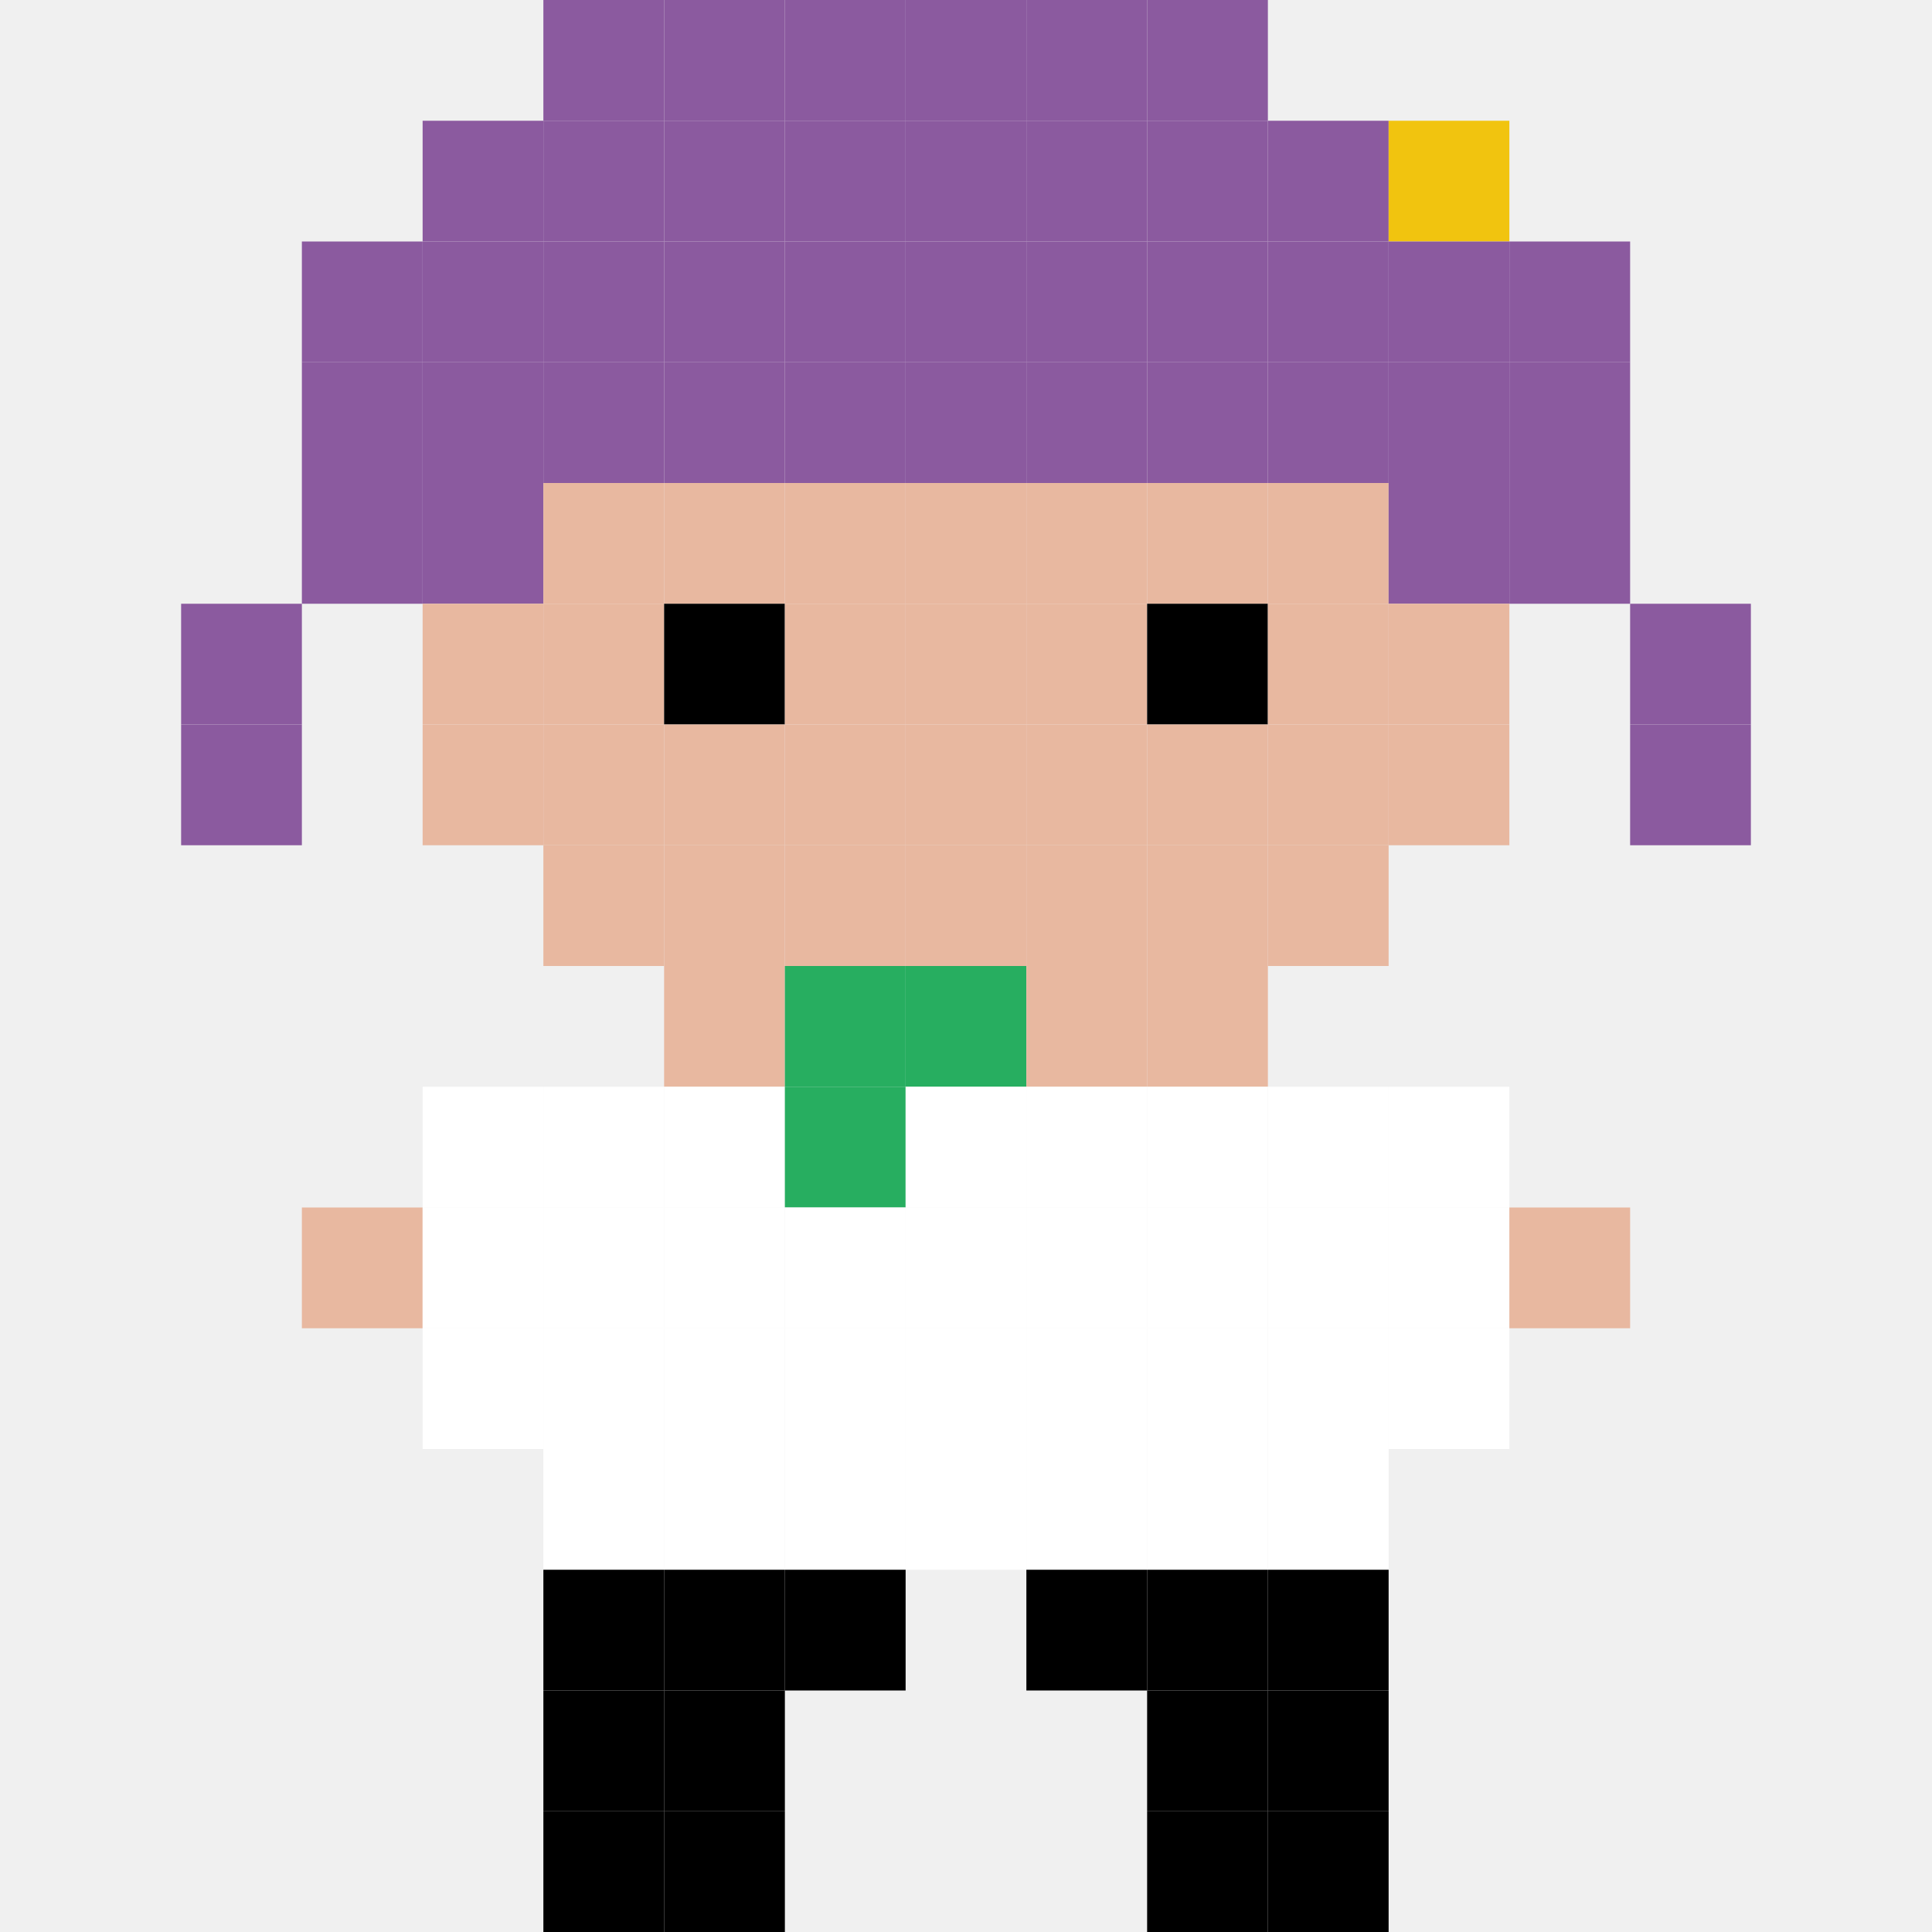
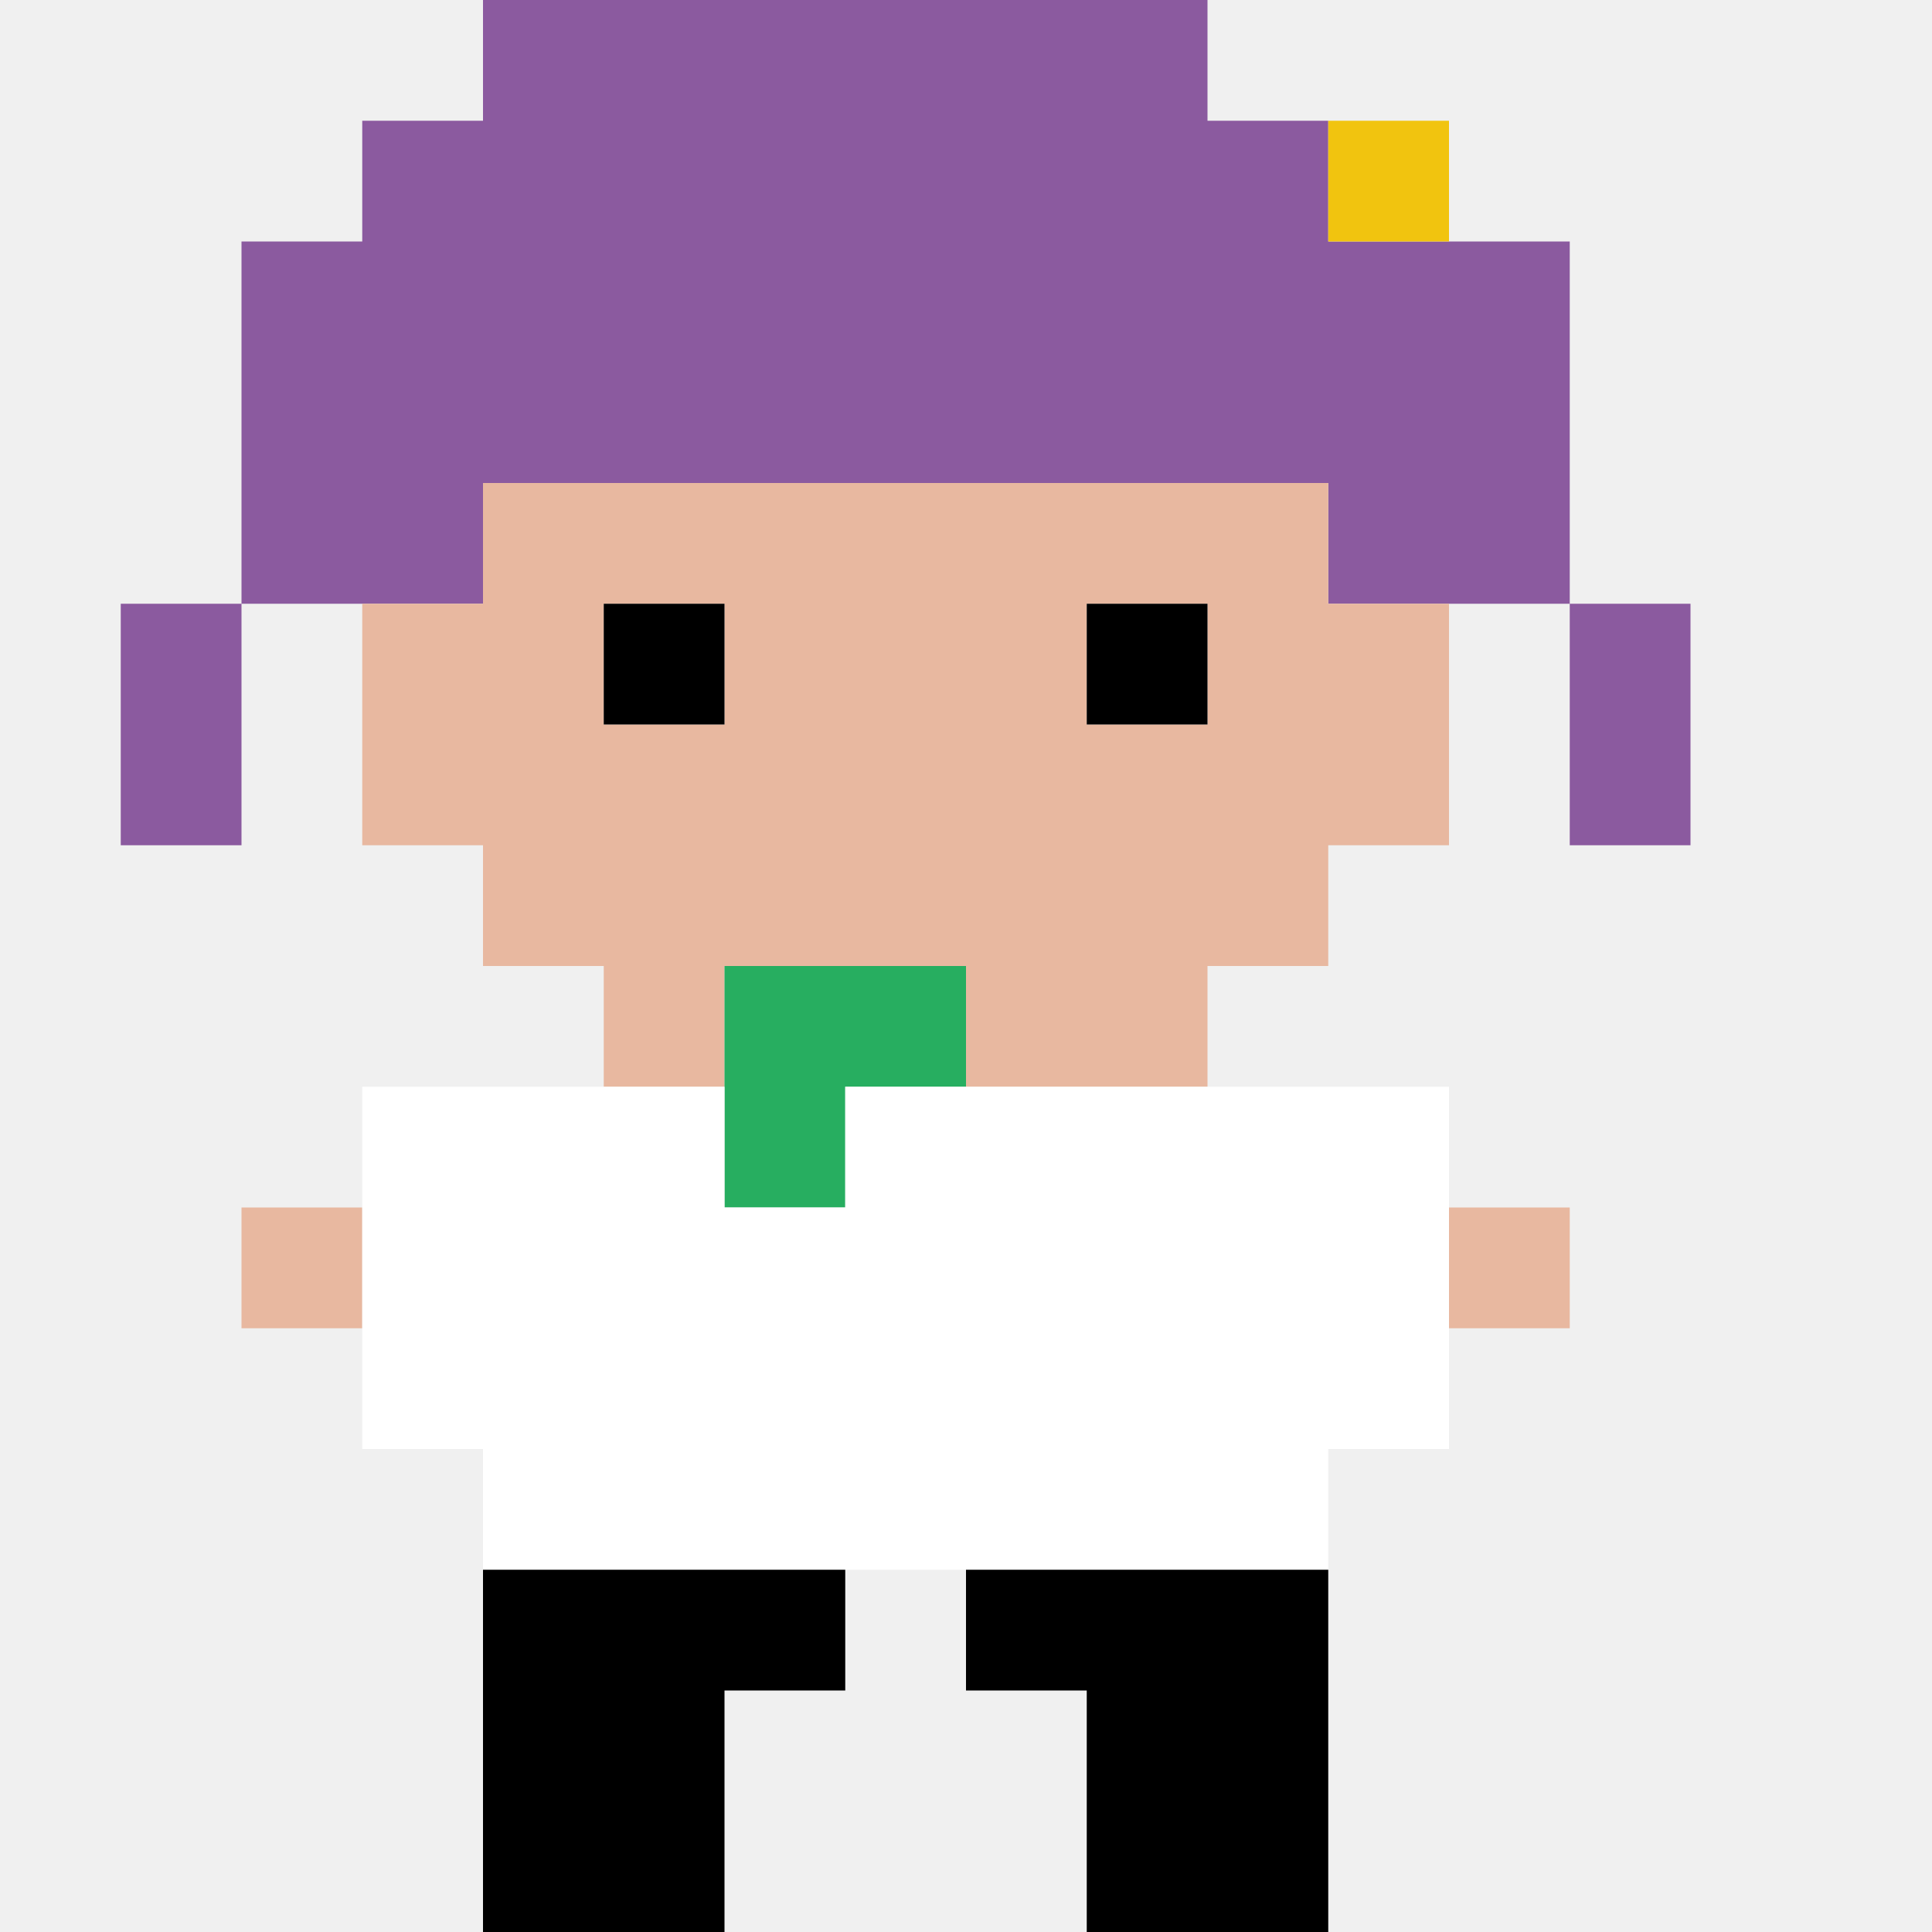
<svg xmlns="http://www.w3.org/2000/svg" class="typst-doc" viewBox="0 0 128 128" width="128pt" height="128pt">
  <g>
-     <g class="typst-group" transform="matrix(1 0 0 1 12 0)">
+     <g class="typst-group">
      <g>
-         <g class="typst-group">
-           <g>
-             <path class="typst-shape" fill="#8b5a9f" fill-rule="nonzero" transform="matrix(1 0 0 1 24 0)" d="M 0 0v 8 h 8 v -8 h -8 Z " />
-             <path class="typst-shape" fill="#8b5a9f" fill-rule="nonzero" transform="matrix(1 0 0 1 32 0)" d="M 0 0v 8 h 8 v -8 h -8 Z " />
-             <path class="typst-shape" fill="#8b5a9f" fill-rule="nonzero" transform="matrix(1 0 0 1 40 0)" d="M 0 0v 8 h 8 v -8 h -8 Z " />
-             <path class="typst-shape" fill="#8b5a9f" fill-rule="nonzero" transform="matrix(1 0 0 1 48 0)" d="M 0 0v 8 h 8 v -8 h -8 Z " />
-             <path class="typst-shape" fill="#8b5a9f" fill-rule="nonzero" transform="matrix(1 0 0 1 56 0)" d="M 0 0v 8 h 8 v -8 h -8 Z " />
-             <path class="typst-shape" fill="#8b5a9f" fill-rule="nonzero" transform="matrix(1 0 0 1 64 0)" d="M 0 0v 8 h 8 v -8 h -8 Z " />
-             <path class="typst-shape" fill="#8b5a9f" fill-rule="nonzero" transform="matrix(1 0 0 1 16 8)" d="M 0 0v 8 h 8 v -8 h -8 Z " />
-             <path class="typst-shape" fill="#8b5a9f" fill-rule="nonzero" transform="matrix(1 0 0 1 24 8)" d="M 0 0v 8 h 8 v -8 h -8 Z " />
-             <path class="typst-shape" fill="#8b5a9f" fill-rule="nonzero" transform="matrix(1 0 0 1 32 8)" d="M 0 0v 8 h 8 v -8 h -8 Z " />
-             <path class="typst-shape" fill="#8b5a9f" fill-rule="nonzero" transform="matrix(1 0 0 1 40 8)" d="M 0 0v 8 h 8 v -8 h -8 Z " />
-             <path class="typst-shape" fill="#8b5a9f" fill-rule="nonzero" transform="matrix(1 0 0 1 48 8)" d="M 0 0v 8 h 8 v -8 h -8 Z " />
-             <path class="typst-shape" fill="#8b5a9f" fill-rule="nonzero" transform="matrix(1 0 0 1 56 8)" d="M 0 0v 8 h 8 v -8 h -8 Z " />
-             <path class="typst-shape" fill="#8b5a9f" fill-rule="nonzero" transform="matrix(1 0 0 1 64 8)" d="M 0 0v 8 h 8 v -8 h -8 Z " />
-             <path class="typst-shape" fill="#8b5a9f" fill-rule="nonzero" transform="matrix(1 0 0 1 72 8)" d="M 0 0v 8 h 8 v -8 h -8 Z " />
-             <path class="typst-shape" fill="#f1c40f" fill-rule="nonzero" transform="matrix(1 0 0 1 80 8)" d="M 0 0v 8 h 8 v -8 h -8 Z " />
-             <path class="typst-shape" fill="#8b5a9f" fill-rule="nonzero" transform="matrix(1 0 0 1 8 16)" d="M 0 0v 8 h 8 v -8 h -8 Z " />
-             <path class="typst-shape" fill="#8b5a9f" fill-rule="nonzero" transform="matrix(1 0 0 1 16 16)" d="M 0 0v 8 h 8 v -8 h -8 Z " />
-             <path class="typst-shape" fill="#8b5a9f" fill-rule="nonzero" transform="matrix(1 0 0 1 24 16)" d="M 0 0v 8 h 8 v -8 h -8 Z " />
-             <path class="typst-shape" fill="#8b5a9f" fill-rule="nonzero" transform="matrix(1 0 0 1 32 16)" d="M 0 0v 8 h 8 v -8 h -8 Z " />
-             <path class="typst-shape" fill="#8b5a9f" fill-rule="nonzero" transform="matrix(1 0 0 1 40 16)" d="M 0 0v 8 h 8 v -8 h -8 Z " />
-             <path class="typst-shape" fill="#8b5a9f" fill-rule="nonzero" transform="matrix(1 0 0 1 48 16)" d="M 0 0v 8 h 8 v -8 h -8 Z " />
-             <path class="typst-shape" fill="#8b5a9f" fill-rule="nonzero" transform="matrix(1 0 0 1 56 16)" d="M 0 0v 8 h 8 v -8 h -8 Z " />
-             <path class="typst-shape" fill="#8b5a9f" fill-rule="nonzero" transform="matrix(1 0 0 1 64 16)" d="M 0 0v 8 h 8 v -8 h -8 Z " />
-             <path class="typst-shape" fill="#8b5a9f" fill-rule="nonzero" transform="matrix(1 0 0 1 72 16)" d="M 0 0v 8 h 8 v -8 h -8 Z " />
-             <path class="typst-shape" fill="#8b5a9f" fill-rule="nonzero" transform="matrix(1 0 0 1 80 16)" d="M 0 0v 8 h 8 v -8 h -8 Z " />
-             <path class="typst-shape" fill="#8b5a9f" fill-rule="nonzero" transform="matrix(1 0 0 1 88 16)" d="M 0 0v 8 h 8 v -8 h -8 Z " />
-             <path class="typst-shape" fill="#8b5a9f" fill-rule="nonzero" transform="matrix(1 0 0 1 8 24)" d="M 0 0v 8 h 8 v -8 h -8 Z " />
-             <path class="typst-shape" fill="#8b5a9f" fill-rule="nonzero" transform="matrix(1 0 0 1 16 24)" d="M 0 0v 8 h 8 v -8 h -8 Z " />
-             <path class="typst-shape" fill="#8b5a9f" fill-rule="nonzero" transform="matrix(1 0 0 1 24 24)" d="M 0 0v 8 h 8 v -8 h -8 Z " />
-             <path class="typst-shape" fill="#8b5a9f" fill-rule="nonzero" transform="matrix(1 0 0 1 32 24)" d="M 0 0v 8 h 8 v -8 h -8 Z " />
-             <path class="typst-shape" fill="#8b5a9f" fill-rule="nonzero" transform="matrix(1 0 0 1 40 24)" d="M 0 0v 8 h 8 v -8 h -8 Z " />
-             <path class="typst-shape" fill="#8b5a9f" fill-rule="nonzero" transform="matrix(1 0 0 1 48 24)" d="M 0 0v 8 h 8 v -8 h -8 Z " />
-             <path class="typst-shape" fill="#8b5a9f" fill-rule="nonzero" transform="matrix(1 0 0 1 56 24)" d="M 0 0v 8 h 8 v -8 h -8 Z " />
-             <path class="typst-shape" fill="#8b5a9f" fill-rule="nonzero" transform="matrix(1 0 0 1 64 24)" d="M 0 0v 8 h 8 v -8 h -8 Z " />
-             <path class="typst-shape" fill="#8b5a9f" fill-rule="nonzero" transform="matrix(1 0 0 1 72 24)" d="M 0 0v 8 h 8 v -8 h -8 Z " />
-             <path class="typst-shape" fill="#8b5a9f" fill-rule="nonzero" transform="matrix(1 0 0 1 80 24)" d="M 0 0v 8 h 8 v -8 h -8 Z " />
-             <path class="typst-shape" fill="#8b5a9f" fill-rule="nonzero" transform="matrix(1 0 0 1 88 24)" d="M 0 0v 8 h 8 v -8 h -8 Z " />
-             <path class="typst-shape" fill="#8b5a9f" fill-rule="nonzero" transform="matrix(1 0 0 1 8 32)" d="M 0 0v 8 h 8 v -8 h -8 Z " />
-             <path class="typst-shape" fill="#8b5a9f" fill-rule="nonzero" transform="matrix(1 0 0 1 16 32)" d="M 0 0v 8 h 8 v -8 h -8 Z " />
-             <path class="typst-shape" fill="#e8b8a0" fill-rule="nonzero" transform="matrix(1 0 0 1 24 32)" d="M 0 0v 8 h 8 v -8 h -8 Z " />
-             <path class="typst-shape" fill="#e8b8a0" fill-rule="nonzero" transform="matrix(1 0 0 1 32 32)" d="M 0 0v 8 h 8 v -8 h -8 Z " />
-             <path class="typst-shape" fill="#e8b8a0" fill-rule="nonzero" transform="matrix(1 0 0 1 40 32)" d="M 0 0v 8 h 8 v -8 h -8 Z " />
-             <path class="typst-shape" fill="#e8b8a0" fill-rule="nonzero" transform="matrix(1 0 0 1 48 32)" d="M 0 0v 8 h 8 v -8 h -8 Z " />
-             <path class="typst-shape" fill="#e8b8a0" fill-rule="nonzero" transform="matrix(1 0 0 1 56 32)" d="M 0 0v 8 h 8 v -8 h -8 Z " />
-             <path class="typst-shape" fill="#e8b8a0" fill-rule="nonzero" transform="matrix(1 0 0 1 64 32)" d="M 0 0v 8 h 8 v -8 h -8 Z " />
-             <path class="typst-shape" fill="#e8b8a0" fill-rule="nonzero" transform="matrix(1 0 0 1 72 32)" d="M 0 0v 8 h 8 v -8 h -8 Z " />
-             <path class="typst-shape" fill="#8b5a9f" fill-rule="nonzero" transform="matrix(1 0 0 1 80 32)" d="M 0 0v 8 h 8 v -8 h -8 Z " />
-             <path class="typst-shape" fill="#8b5a9f" fill-rule="nonzero" transform="matrix(1 0 0 1 88 32)" d="M 0 0v 8 h 8 v -8 h -8 Z " />
-             <path class="typst-shape" fill="#8b5a9f" fill-rule="nonzero" transform="matrix(1 0 0 1 0 40)" d="M 0 0v 8 h 8 v -8 h -8 Z " />
-             <path class="typst-shape" fill="#e8b8a0" fill-rule="nonzero" transform="matrix(1 0 0 1 16 40)" d="M 0 0v 8 h 8 v -8 h -8 Z " />
-             <path class="typst-shape" fill="#e8b8a0" fill-rule="nonzero" transform="matrix(1 0 0 1 24 40)" d="M 0 0v 8 h 8 v -8 h -8 Z " />
-             <path class="typst-shape" fill="#000000" fill-rule="nonzero" transform="matrix(1 0 0 1 32 40)" d="M 0 0v 8 h 8 v -8 h -8 Z " />
-             <path class="typst-shape" fill="#e8b8a0" fill-rule="nonzero" transform="matrix(1 0 0 1 40 40)" d="M 0 0v 8 h 8 v -8 h -8 Z " />
-             <path class="typst-shape" fill="#e8b8a0" fill-rule="nonzero" transform="matrix(1 0 0 1 48 40)" d="M 0 0v 8 h 8 v -8 h -8 Z " />
-             <path class="typst-shape" fill="#e8b8a0" fill-rule="nonzero" transform="matrix(1 0 0 1 56 40)" d="M 0 0v 8 h 8 v -8 h -8 Z " />
-             <path class="typst-shape" fill="#000000" fill-rule="nonzero" transform="matrix(1 0 0 1 64 40)" d="M 0 0v 8 h 8 v -8 h -8 Z " />
-             <path class="typst-shape" fill="#e8b8a0" fill-rule="nonzero" transform="matrix(1 0 0 1 72 40)" d="M 0 0v 8 h 8 v -8 h -8 Z " />
-             <path class="typst-shape" fill="#e8b8a0" fill-rule="nonzero" transform="matrix(1 0 0 1 80 40)" d="M 0 0v 8 h 8 v -8 h -8 Z " />
-             <path class="typst-shape" fill="#8b5a9f" fill-rule="nonzero" transform="matrix(1 0 0 1 96 40)" d="M 0 0v 8 h 8 v -8 h -8 Z " />
-             <path class="typst-shape" fill="#8b5a9f" fill-rule="nonzero" transform="matrix(1 0 0 1 0 48)" d="M 0 0v 8 h 8 v -8 h -8 Z " />
-             <path class="typst-shape" fill="#e8b8a0" fill-rule="nonzero" transform="matrix(1 0 0 1 16 48)" d="M 0 0v 8 h 8 v -8 h -8 Z " />
-             <path class="typst-shape" fill="#e8b8a0" fill-rule="nonzero" transform="matrix(1 0 0 1 24 48)" d="M 0 0v 8 h 8 v -8 h -8 Z " />
-             <path class="typst-shape" fill="#e8b8a0" fill-rule="nonzero" transform="matrix(1 0 0 1 32 48)" d="M 0 0v 8 h 8 v -8 h -8 Z " />
-             <path class="typst-shape" fill="#e8b8a0" fill-rule="nonzero" transform="matrix(1 0 0 1 40 48)" d="M 0 0v 8 h 8 v -8 h -8 Z " />
-             <path class="typst-shape" fill="#e8b8a0" fill-rule="nonzero" transform="matrix(1 0 0 1 48 48)" d="M 0 0v 8 h 8 v -8 h -8 Z " />
-             <path class="typst-shape" fill="#e8b8a0" fill-rule="nonzero" transform="matrix(1 0 0 1 56 48)" d="M 0 0v 8 h 8 v -8 h -8 Z " />
-             <path class="typst-shape" fill="#e8b8a0" fill-rule="nonzero" transform="matrix(1 0 0 1 64 48)" d="M 0 0v 8 h 8 v -8 h -8 Z " />
-             <path class="typst-shape" fill="#e8b8a0" fill-rule="nonzero" transform="matrix(1 0 0 1 72 48)" d="M 0 0v 8 h 8 v -8 h -8 Z " />
-             <path class="typst-shape" fill="#e8b8a0" fill-rule="nonzero" transform="matrix(1 0 0 1 80 48)" d="M 0 0v 8 h 8 v -8 h -8 Z " />
-             <path class="typst-shape" fill="#8b5a9f" fill-rule="nonzero" transform="matrix(1 0 0 1 96 48)" d="M 0 0v 8 h 8 v -8 h -8 Z " />
-             <path class="typst-shape" fill="#e8b8a0" fill-rule="nonzero" transform="matrix(1 0 0 1 24 56)" d="M 0 0v 8 h 8 v -8 h -8 Z " />
-             <path class="typst-shape" fill="#e8b8a0" fill-rule="nonzero" transform="matrix(1 0 0 1 32 56)" d="M 0 0v 8 h 8 v -8 h -8 Z " />
-             <path class="typst-shape" fill="#e8b8a0" fill-rule="nonzero" transform="matrix(1 0 0 1 40 56)" d="M 0 0v 8 h 8 v -8 h -8 Z " />
-             <path class="typst-shape" fill="#e8b8a0" fill-rule="nonzero" transform="matrix(1 0 0 1 48 56)" d="M 0 0v 8 h 8 v -8 h -8 Z " />
-             <path class="typst-shape" fill="#e8b8a0" fill-rule="nonzero" transform="matrix(1 0 0 1 56 56)" d="M 0 0v 8 h 8 v -8 h -8 Z " />
-             <path class="typst-shape" fill="#e8b8a0" fill-rule="nonzero" transform="matrix(1 0 0 1 64 56)" d="M 0 0v 8 h 8 v -8 h -8 Z " />
-             <path class="typst-shape" fill="#e8b8a0" fill-rule="nonzero" transform="matrix(1 0 0 1 72 56)" d="M 0 0v 8 h 8 v -8 h -8 Z " />
-             <path class="typst-shape" fill="#e8b8a0" fill-rule="nonzero" transform="matrix(1 0 0 1 32 64)" d="M 0 0v 8 h 8 v -8 h -8 Z " />
-             <path class="typst-shape" fill="#27ae60" fill-rule="nonzero" transform="matrix(1 0 0 1 40 64)" d="M 0 0v 8 h 8 v -8 h -8 Z " />
-             <path class="typst-shape" fill="#27ae60" fill-rule="nonzero" transform="matrix(1 0 0 1 48 64)" d="M 0 0v 8 h 8 v -8 h -8 Z " />
-             <path class="typst-shape" fill="#e8b8a0" fill-rule="nonzero" transform="matrix(1 0 0 1 56 64)" d="M 0 0v 8 h 8 v -8 h -8 Z " />
-             <path class="typst-shape" fill="#e8b8a0" fill-rule="nonzero" transform="matrix(1 0 0 1 64 64)" d="M 0 0v 8 h 8 v -8 h -8 Z " />
-             <path class="typst-shape" fill="#ffffff" fill-rule="nonzero" transform="matrix(1 0 0 1 16 72)" d="M 0 0v 8 h 8 v -8 h -8 Z " />
-             <path class="typst-shape" fill="#ffffff" fill-rule="nonzero" transform="matrix(1 0 0 1 24 72)" d="M 0 0v 8 h 8 v -8 h -8 Z " />
-             <path class="typst-shape" fill="#ffffff" fill-rule="nonzero" transform="matrix(1 0 0 1 32 72)" d="M 0 0v 8 h 8 v -8 h -8 Z " />
-             <path class="typst-shape" fill="#27ae60" fill-rule="nonzero" transform="matrix(1 0 0 1 40 72)" d="M 0 0v 8 h 8 v -8 h -8 Z " />
-             <path class="typst-shape" fill="#ffffff" fill-rule="nonzero" transform="matrix(1 0 0 1 48 72)" d="M 0 0v 8 h 8 v -8 h -8 Z " />
-             <path class="typst-shape" fill="#ffffff" fill-rule="nonzero" transform="matrix(1 0 0 1 56 72)" d="M 0 0v 8 h 8 v -8 h -8 Z " />
-             <path class="typst-shape" fill="#ffffff" fill-rule="nonzero" transform="matrix(1 0 0 1 64 72)" d="M 0 0v 8 h 8 v -8 h -8 Z " />
-             <path class="typst-shape" fill="#ffffff" fill-rule="nonzero" transform="matrix(1 0 0 1 72 72)" d="M 0 0v 8 h 8 v -8 h -8 Z " />
-             <path class="typst-shape" fill="#ffffff" fill-rule="nonzero" transform="matrix(1 0 0 1 80 72)" d="M 0 0v 8 h 8 v -8 h -8 Z " />
-             <path class="typst-shape" fill="#e8b8a0" fill-rule="nonzero" transform="matrix(1 0 0 1 8 80)" d="M 0 0v 8 h 8 v -8 h -8 Z " />
-             <path class="typst-shape" fill="#ffffff" fill-rule="nonzero" transform="matrix(1 0 0 1 16 80)" d="M 0 0v 8 h 8 v -8 h -8 Z " />
-             <path class="typst-shape" fill="#ffffff" fill-rule="nonzero" transform="matrix(1 0 0 1 24 80)" d="M 0 0v 8 h 8 v -8 h -8 Z " />
-             <path class="typst-shape" fill="#ffffff" fill-rule="nonzero" transform="matrix(1 0 0 1 32 80)" d="M 0 0v 8 h 8 v -8 h -8 Z " />
-             <path class="typst-shape" fill="#ffffff" fill-rule="nonzero" transform="matrix(1 0 0 1 40 80)" d="M 0 0v 8 h 8 v -8 h -8 Z " />
-             <path class="typst-shape" fill="#ffffff" fill-rule="nonzero" transform="matrix(1 0 0 1 48 80)" d="M 0 0v 8 h 8 v -8 h -8 Z " />
-             <path class="typst-shape" fill="#ffffff" fill-rule="nonzero" transform="matrix(1 0 0 1 56 80)" d="M 0 0v 8 h 8 v -8 h -8 Z " />
-             <path class="typst-shape" fill="#ffffff" fill-rule="nonzero" transform="matrix(1 0 0 1 64 80)" d="M 0 0v 8 h 8 v -8 h -8 Z " />
-             <path class="typst-shape" fill="#ffffff" fill-rule="nonzero" transform="matrix(1 0 0 1 72 80)" d="M 0 0v 8 h 8 v -8 h -8 Z " />
-             <path class="typst-shape" fill="#ffffff" fill-rule="nonzero" transform="matrix(1 0 0 1 80 80)" d="M 0 0v 8 h 8 v -8 h -8 Z " />
-             <path class="typst-shape" fill="#e8b8a0" fill-rule="nonzero" transform="matrix(1 0 0 1 88 80)" d="M 0 0v 8 h 8 v -8 h -8 Z " />
-             <path class="typst-shape" fill="#ffffff" fill-rule="nonzero" transform="matrix(1 0 0 1 16 88)" d="M 0 0v 8 h 8 v -8 h -8 Z " />
-             <path class="typst-shape" fill="#ffffff" fill-rule="nonzero" transform="matrix(1 0 0 1 24 88)" d="M 0 0v 8 h 8 v -8 h -8 Z " />
-             <path class="typst-shape" fill="#ffffff" fill-rule="nonzero" transform="matrix(1 0 0 1 32 88)" d="M 0 0v 8 h 8 v -8 h -8 Z " />
-             <path class="typst-shape" fill="#ffffff" fill-rule="nonzero" transform="matrix(1 0 0 1 40 88)" d="M 0 0v 8 h 8 v -8 h -8 Z " />
-             <path class="typst-shape" fill="#ffffff" fill-rule="nonzero" transform="matrix(1 0 0 1 48 88)" d="M 0 0v 8 h 8 v -8 h -8 Z " />
-             <path class="typst-shape" fill="#ffffff" fill-rule="nonzero" transform="matrix(1 0 0 1 56 88)" d="M 0 0v 8 h 8 v -8 h -8 Z " />
-             <path class="typst-shape" fill="#ffffff" fill-rule="nonzero" transform="matrix(1 0 0 1 64 88)" d="M 0 0v 8 h 8 v -8 h -8 Z " />
-             <path class="typst-shape" fill="#ffffff" fill-rule="nonzero" transform="matrix(1 0 0 1 72 88)" d="M 0 0v 8 h 8 v -8 h -8 Z " />
-             <path class="typst-shape" fill="#ffffff" fill-rule="nonzero" transform="matrix(1 0 0 1 80 88)" d="M 0 0v 8 h 8 v -8 h -8 Z " />
-             <path class="typst-shape" fill="#ffffff" fill-rule="nonzero" transform="matrix(1 0 0 1 24 96)" d="M 0 0v 8 h 8 v -8 h -8 Z " />
-             <path class="typst-shape" fill="#ffffff" fill-rule="nonzero" transform="matrix(1 0 0 1 32 96)" d="M 0 0v 8 h 8 v -8 h -8 Z " />
-             <path class="typst-shape" fill="#ffffff" fill-rule="nonzero" transform="matrix(1 0 0 1 40 96)" d="M 0 0v 8 h 8 v -8 h -8 Z " />
-             <path class="typst-shape" fill="#ffffff" fill-rule="nonzero" transform="matrix(1 0 0 1 48 96)" d="M 0 0v 8 h 8 v -8 h -8 Z " />
-             <path class="typst-shape" fill="#ffffff" fill-rule="nonzero" transform="matrix(1 0 0 1 56 96)" d="M 0 0v 8 h 8 v -8 h -8 Z " />
-             <path class="typst-shape" fill="#ffffff" fill-rule="nonzero" transform="matrix(1 0 0 1 64 96)" d="M 0 0v 8 h 8 v -8 h -8 Z " />
-             <path class="typst-shape" fill="#ffffff" fill-rule="nonzero" transform="matrix(1 0 0 1 72 96)" d="M 0 0v 8 h 8 v -8 h -8 Z " />
-             <path class="typst-shape" fill="#000000" fill-rule="nonzero" transform="matrix(1 0 0 1 24 104)" d="M 0 0v 8 h 8 v -8 h -8 Z " />
-             <path class="typst-shape" fill="#000000" fill-rule="nonzero" transform="matrix(1 0 0 1 32 104)" d="M 0 0v 8 h 8 v -8 h -8 Z " />
-             <path class="typst-shape" fill="#000000" fill-rule="nonzero" transform="matrix(1 0 0 1 40 104)" d="M 0 0v 8 h 8 v -8 h -8 Z " />
-             <path class="typst-shape" fill="#000000" fill-rule="nonzero" transform="matrix(1 0 0 1 56 104)" d="M 0 0v 8 h 8 v -8 h -8 Z " />
-             <path class="typst-shape" fill="#000000" fill-rule="nonzero" transform="matrix(1 0 0 1 64 104)" d="M 0 0v 8 h 8 v -8 h -8 Z " />
-             <path class="typst-shape" fill="#000000" fill-rule="nonzero" transform="matrix(1 0 0 1 72 104)" d="M 0 0v 8 h 8 v -8 h -8 Z " />
-             <path class="typst-shape" fill="#000000" fill-rule="nonzero" transform="matrix(1 0 0 1 24 112)" d="M 0 0v 8 h 8 v -8 h -8 Z " />
-             <path class="typst-shape" fill="#000000" fill-rule="nonzero" transform="matrix(1 0 0 1 32 112)" d="M 0 0v 8 h 8 v -8 h -8 Z " />
-             <path class="typst-shape" fill="#000000" fill-rule="nonzero" transform="matrix(1 0 0 1 64 112)" d="M 0 0v 8 h 8 v -8 h -8 Z " />
-             <path class="typst-shape" fill="#000000" fill-rule="nonzero" transform="matrix(1 0 0 1 72 112)" d="M 0 0v 8 h 8 v -8 h -8 Z " />
-             <path class="typst-shape" fill="#000000" fill-rule="nonzero" transform="matrix(1 0 0 1 24 120)" d="M 0 0v 8 h 8 v -8 h -8 Z " />
-             <path class="typst-shape" fill="#000000" fill-rule="nonzero" transform="matrix(1 0 0 1 32 120)" d="M 0 0v 8 h 8 v -8 h -8 Z " />
-             <path class="typst-shape" fill="#000000" fill-rule="nonzero" transform="matrix(1 0 0 1 64 120)" d="M 0 0v 8 h 8 v -8 h -8 Z " />
-             <path class="typst-shape" fill="#000000" fill-rule="nonzero" transform="matrix(1 0 0 1 72 120)" d="M 0 0v 8 h 8 v -8 h -8 Z " />
-           </g>
-         </g>
+         <path class="typst-shape" fill="#8b5a9f" fill-rule="nonzero" d="M 0 0m 32 0 h 8 v 8 h -8 Z m 8 0 h 8 v 8 h -8 Z m 8 0 h 8 v 8 h -8 Z m 8 0 h 8 v 8 h -8 Z m 8 0 h 8 v 8 h -8 Z m 8 0 h 8 v 8 h -8 Z m -48 8 h 8 v 8 h -8 Z m 8 0 h 8 v 8 h -8 Z m 8 0 h 8 v 8 h -8 Z m 8 0 h 8 v 8 h -8 Z m 8 0 h 8 v 8 h -8 Z m 8 0 h 8 v 8 h -8 Z m 8 0 h 8 v 8 h -8 Z m 8 0 h 8 v 8 h -8 Z m -64 8 h 8 v 8 h -8 Z m 8 0 h 8 v 8 h -8 Z m 8 0 h 8 v 8 h -8 Z m 8 0 h 8 v 8 h -8 Z m 8 0 h 8 v 8 h -8 Z m 8 0 h 8 v 8 h -8 Z m 8 0 h 8 v 8 h -8 Z m 8 0 h 8 v 8 h -8 Z m 8 0 h 8 v 8 h -8 Z m 8 0 h 8 v 8 h -8 Z m 8 0 h 8 v 8 h -8 Z m -80 8 h 8 v 8 h -8 Z m 8 0 h 8 v 8 h -8 Z m 8 0 h 8 v 8 h -8 Z m 8 0 h 8 v 8 h -8 Z m 8 0 h 8 v 8 h -8 Z m 8 0 h 8 v 8 h -8 Z m 8 0 h 8 v 8 h -8 Z m 8 0 h 8 v 8 h -8 Z m 8 0 h 8 v 8 h -8 Z m 8 0 h 8 v 8 h -8 Z m 8 0 h 8 v 8 h -8 Z m -80 8 h 8 v 8 h -8 Z m 8 0 h 8 v 8 h -8 Z m 64 0 h 8 v 8 h -8 Z m 8 0 h 8 v 8 h -8 Z m -88 8 h 8 v 8 h -8 Z m 96 0 h 8 v 8 h -8 Z m -96 8 h 8 v 8 h -8 Z m 96 0 h 8 v 8 h -8 Z " />
+         <path class="typst-shape" fill="#f1c40f" fill-rule="nonzero" d="M 0 0m 88 8 h 8 v 8 h -8 Z " />
+         <path class="typst-shape" fill="#e8b8a0" fill-rule="nonzero" d="M 0 0m 32 32 h 8 v 8 h -8 Z m 8 0 h 8 v 8 h -8 Z m 8 0 h 8 v 8 h -8 Z m 8 0 h 8 v 8 h -8 Z m 8 0 h 8 v 8 h -8 Z m 8 0 h 8 v 8 h -8 Z m 8 0 h 8 v 8 h -8 Z m -56 8 h 8 v 8 h -8 Z m 8 0 h 8 v 8 h -8 Z m 16 0 h 8 v 8 h -8 Z m 8 0 h 8 v 8 h -8 Z m 8 0 h 8 v 8 h -8 Z m 16 0 h 8 v 8 h -8 Z m 8 0 h 8 v 8 h -8 Z m -64 8 h 8 v 8 h -8 Z m 8 0 h 8 v 8 h -8 Z m 8 0 h 8 v 8 h -8 Z m 8 0 h 8 v 8 h -8 Z m 8 0 h 8 v 8 h -8 Z m 8 0 h 8 v 8 h -8 Z m 8 0 h 8 v 8 h -8 Z m 8 0 h 8 v 8 h -8 Z m 8 0 h 8 v 8 h -8 Z m -56 8 h 8 v 8 h -8 Z m 8 0 h 8 v 8 h -8 Z m 8 0 h 8 v 8 h -8 Z m 8 0 h 8 v 8 h -8 Z m 8 0 h 8 v 8 h -8 Z m 8 0 h 8 v 8 h -8 Z m 8 0 h 8 v 8 h -8 Z m -40 8 h 8 v 8 h -8 Z m 24 0 h 8 v 8 h -8 Z m 8 0 h 8 v 8 h -8 Z m -56 16 h 8 v 8 h -8 Z m 80 0 h 8 v 8 h -8 Z " />
+         <path class="typst-shape" fill="#000000" fill-rule="nonzero" d="M 0 0m 40 40 h 8 v 8 h -8 Z m 32 0 h 8 v 8 h -8 Z " />
+         <path class="typst-shape" fill="#27ae60" fill-rule="nonzero" d="M 0 0m 48 64 h 8 v 8 h -8 Z m 8 0 h 8 v 8 h -8 Z m -8 8 h 8 v 8 h -8 Z " />
+         <path class="typst-shape" fill="#ffffff" fill-rule="nonzero" d="M 0 0m 24 72 h 8 v 8 h -8 Z m 8 0 h 8 v 8 h -8 Z m 8 0 h 8 v 8 h -8 Z m 16 0 h 8 v 8 h -8 Z m 8 0 h 8 v 8 h -8 Z m 8 0 h 8 v 8 h -8 Z m 8 0 h 8 v 8 h -8 Z m 8 0 h 8 v 8 h -8 Z m -64 8 h 8 v 8 h -8 Z m 8 0 h 8 v 8 h -8 Z m 8 0 h 8 v 8 h -8 Z m 8 0 h 8 v 8 h -8 Z m 8 0 h 8 v 8 h -8 Z m 8 0 h 8 v 8 h -8 Z m 8 0 h 8 v 8 h -8 Z m 8 0 h 8 v 8 h -8 Z m 8 0 h 8 v 8 h -8 Z m -64 8 h 8 v 8 h -8 Z m 8 0 h 8 v 8 h -8 Z m 8 0 h 8 v 8 h -8 Z m 8 0 h 8 v 8 h -8 Z m 8 0 h 8 v 8 h -8 Z m 8 0 h 8 v 8 h -8 Z m 8 0 h 8 v 8 h -8 Z m 8 0 h 8 v 8 h -8 Z m 8 0 h 8 v 8 h -8 Z m -56 8 h 8 v 8 h -8 Z m 8 0 h 8 v 8 h -8 Z m 8 0 h 8 v 8 h -8 Z m 8 0 h 8 v 8 h -8 Z m 8 0 h 8 v 8 h -8 Z m 8 0 h 8 v 8 h -8 Z m 8 0 h 8 v 8 h -8 Z " />
+         <path class="typst-shape" fill="#000000" fill-rule="nonzero" d="M 0 0m 32 104 h 8 v 8 h -8 Z m 8 0 h 8 v 8 h -8 Z m 8 0 h 8 v 8 h -8 Z m 16 0 h 8 v 8 h -8 Z m 8 0 h 8 v 8 h -8 Z m 8 0 h 8 v 8 h -8 Z m -48 8 h 8 v 8 h -8 Z m 8 0 h 8 v 8 h -8 Z m 32 0 h 8 v 8 h -8 Z m 8 0 h 8 v 8 h -8 Z m -48 8 h 8 v 8 h -8 Z m 8 0 h 8 v 8 h -8 Z m 32 0 h 8 v 8 h -8 Z m 8 0 h 8 v 8 h -8 Z " />
      </g>
    </g>
  </g>
</svg>
